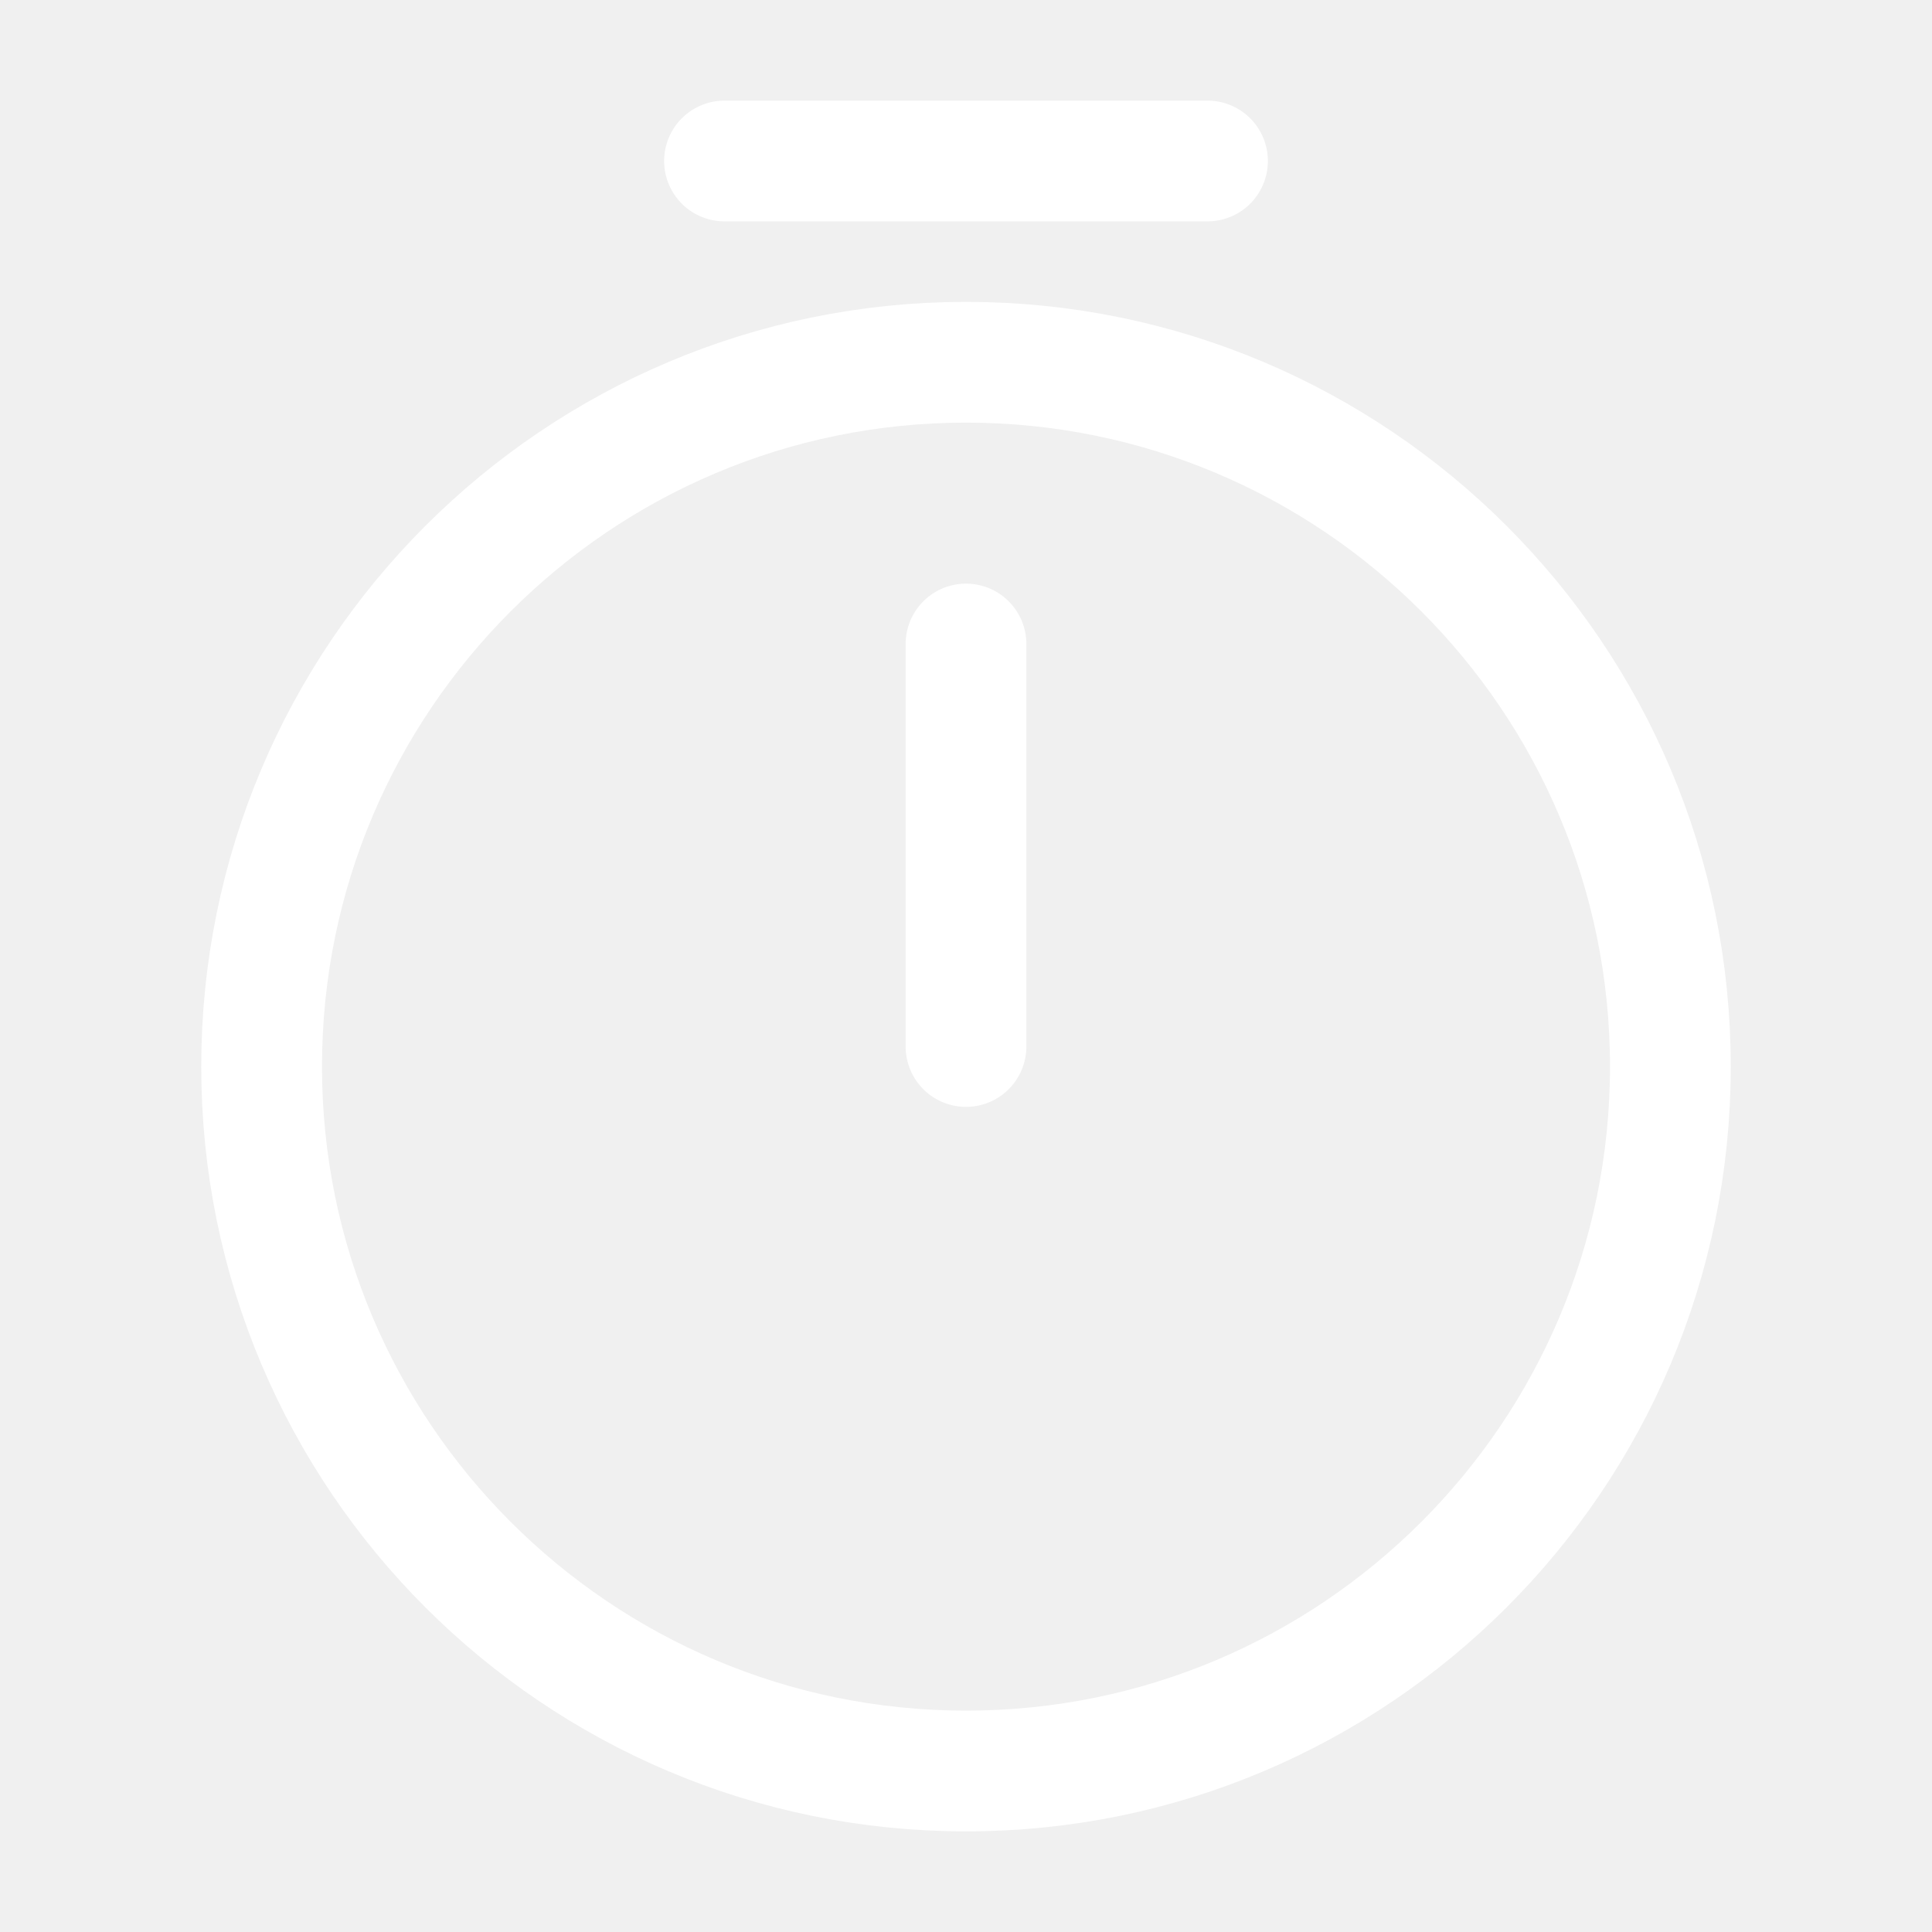
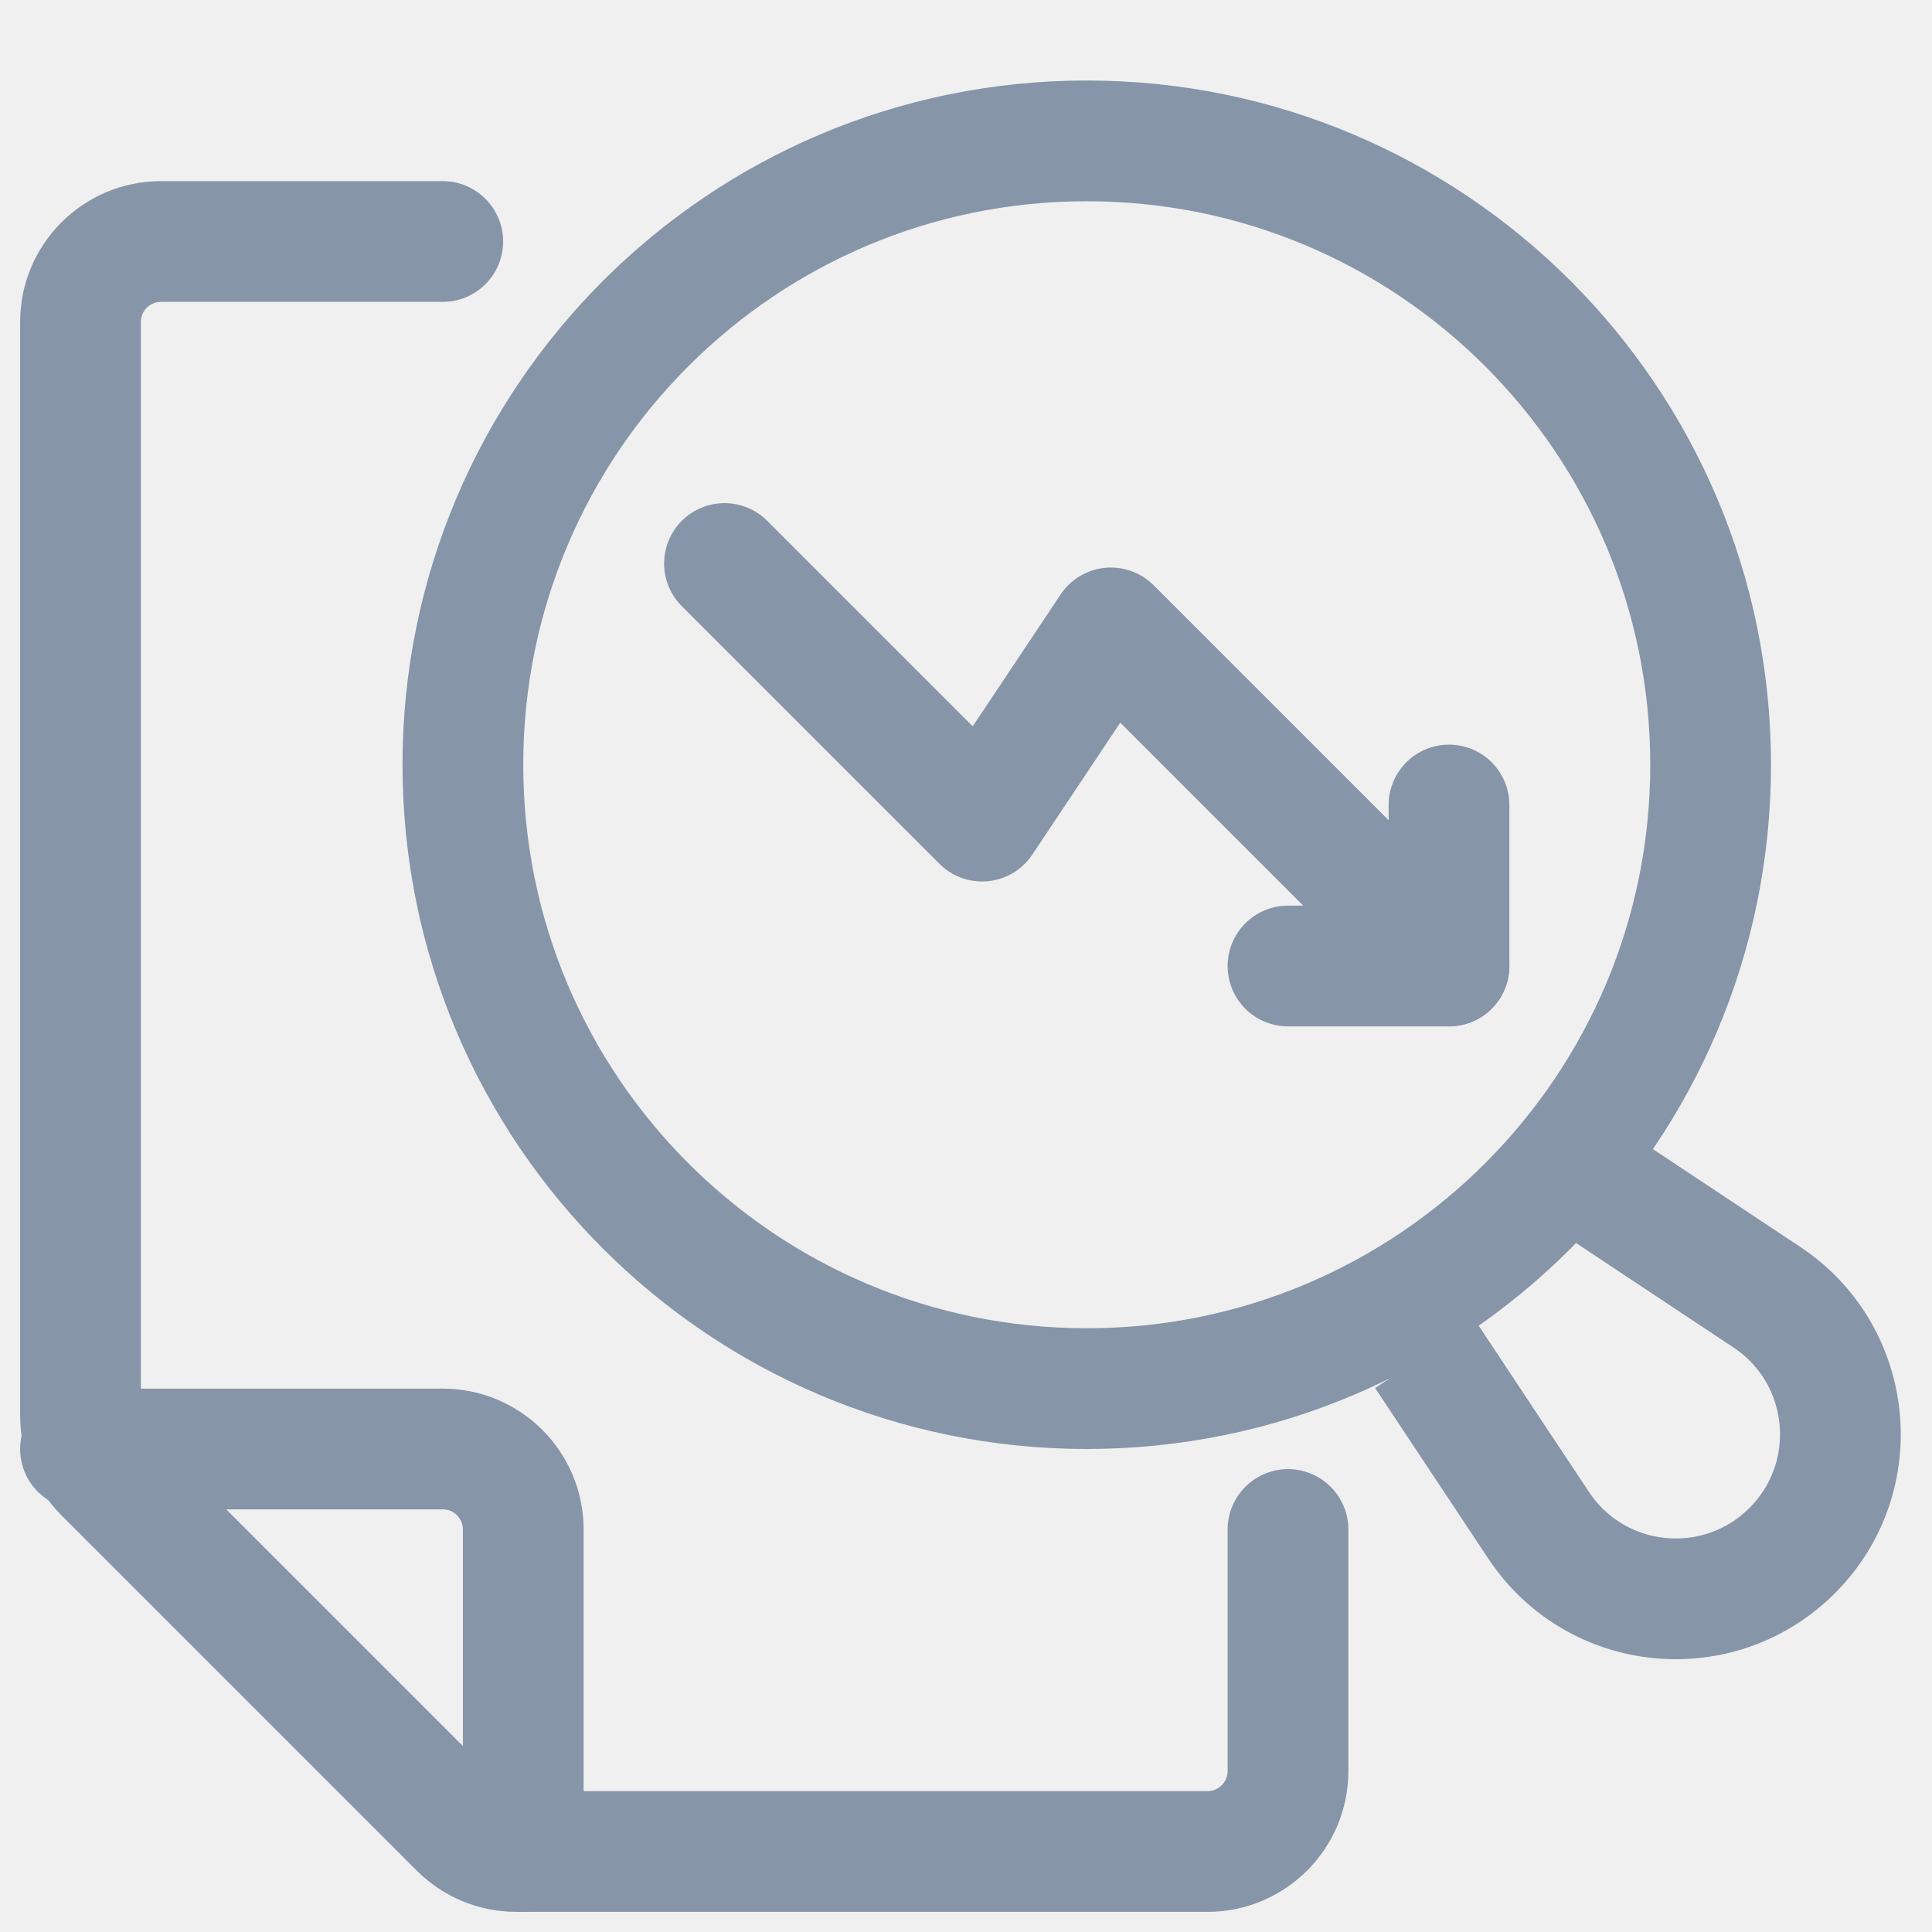
<svg xmlns="http://www.w3.org/2000/svg" width="24" height="24" viewBox="0 0 24 24" fill="none">
-   <path d="M20.75 13.25C20.75 18.08 16.83 22 12 22C7.17 22 3.25 18.08 3.25 13.25C3.25 8.42 7.17 4.5 12 4.5C16.83 4.5 20.75 8.42 20.75 13.25Z" stroke="white" stroke-width="1.5" stroke-linecap="round" stroke-linejoin="round" />
-   <path d="M12 8V13" stroke="white" stroke-width="1.5" stroke-linecap="round" stroke-linejoin="round" />
-   <path d="M9 2H15" stroke="white" stroke-width="1.5" stroke-miterlimit="10" stroke-linecap="round" stroke-linejoin="round" />
+   <g clip-path="url(#clip0_32441_91929)">
+     <path d="M18 12L13.8 7.8L12.2 10.2L9 7" stroke="#8795A9" stroke-width="1.5" stroke-linecap="round" stroke-linejoin="round" />
+     <path d="M16 12H18V10" stroke="#8795A9" stroke-width="1.5" stroke-linecap="round" stroke-linejoin="round" />
+     <path d="M5.5 3H2C1.448 3 1 3.448 1 4V17.586C1 17.851 1.105 18.105 1.293 18.293L5.707 22.707C5.895 22.895 6.149 23 6.414 23H15C15.552 23 16 22.552 16 22V19" stroke="#8795A9" stroke-width="1.5" stroke-linecap="round" />
+     <path d="M1 18H5.5C6.052 18 6.5 18.448 6.5 19V23" stroke="#8795A9" stroke-width="1.5" stroke-linecap="round" />
+     <circle cx="13.5" cy="9.5" r="7.75" stroke="#8795A9" stroke-width="1.5" />
+     <path d="M17.707 16.828L19.113 18.947C19.827 20.024 21.349 20.176 22.263 19.262C23.177 18.349 23.024 16.827 21.947 16.113L19.828 14.707" stroke="#8795A9" stroke-width="1.5" />
+   </g>
+   <defs>
+     <clipPath id="clip0_32441_91929">
+       <rect width="24" height="24" fill="white" />
+     </clipPath>
+   </defs>
</svg>
